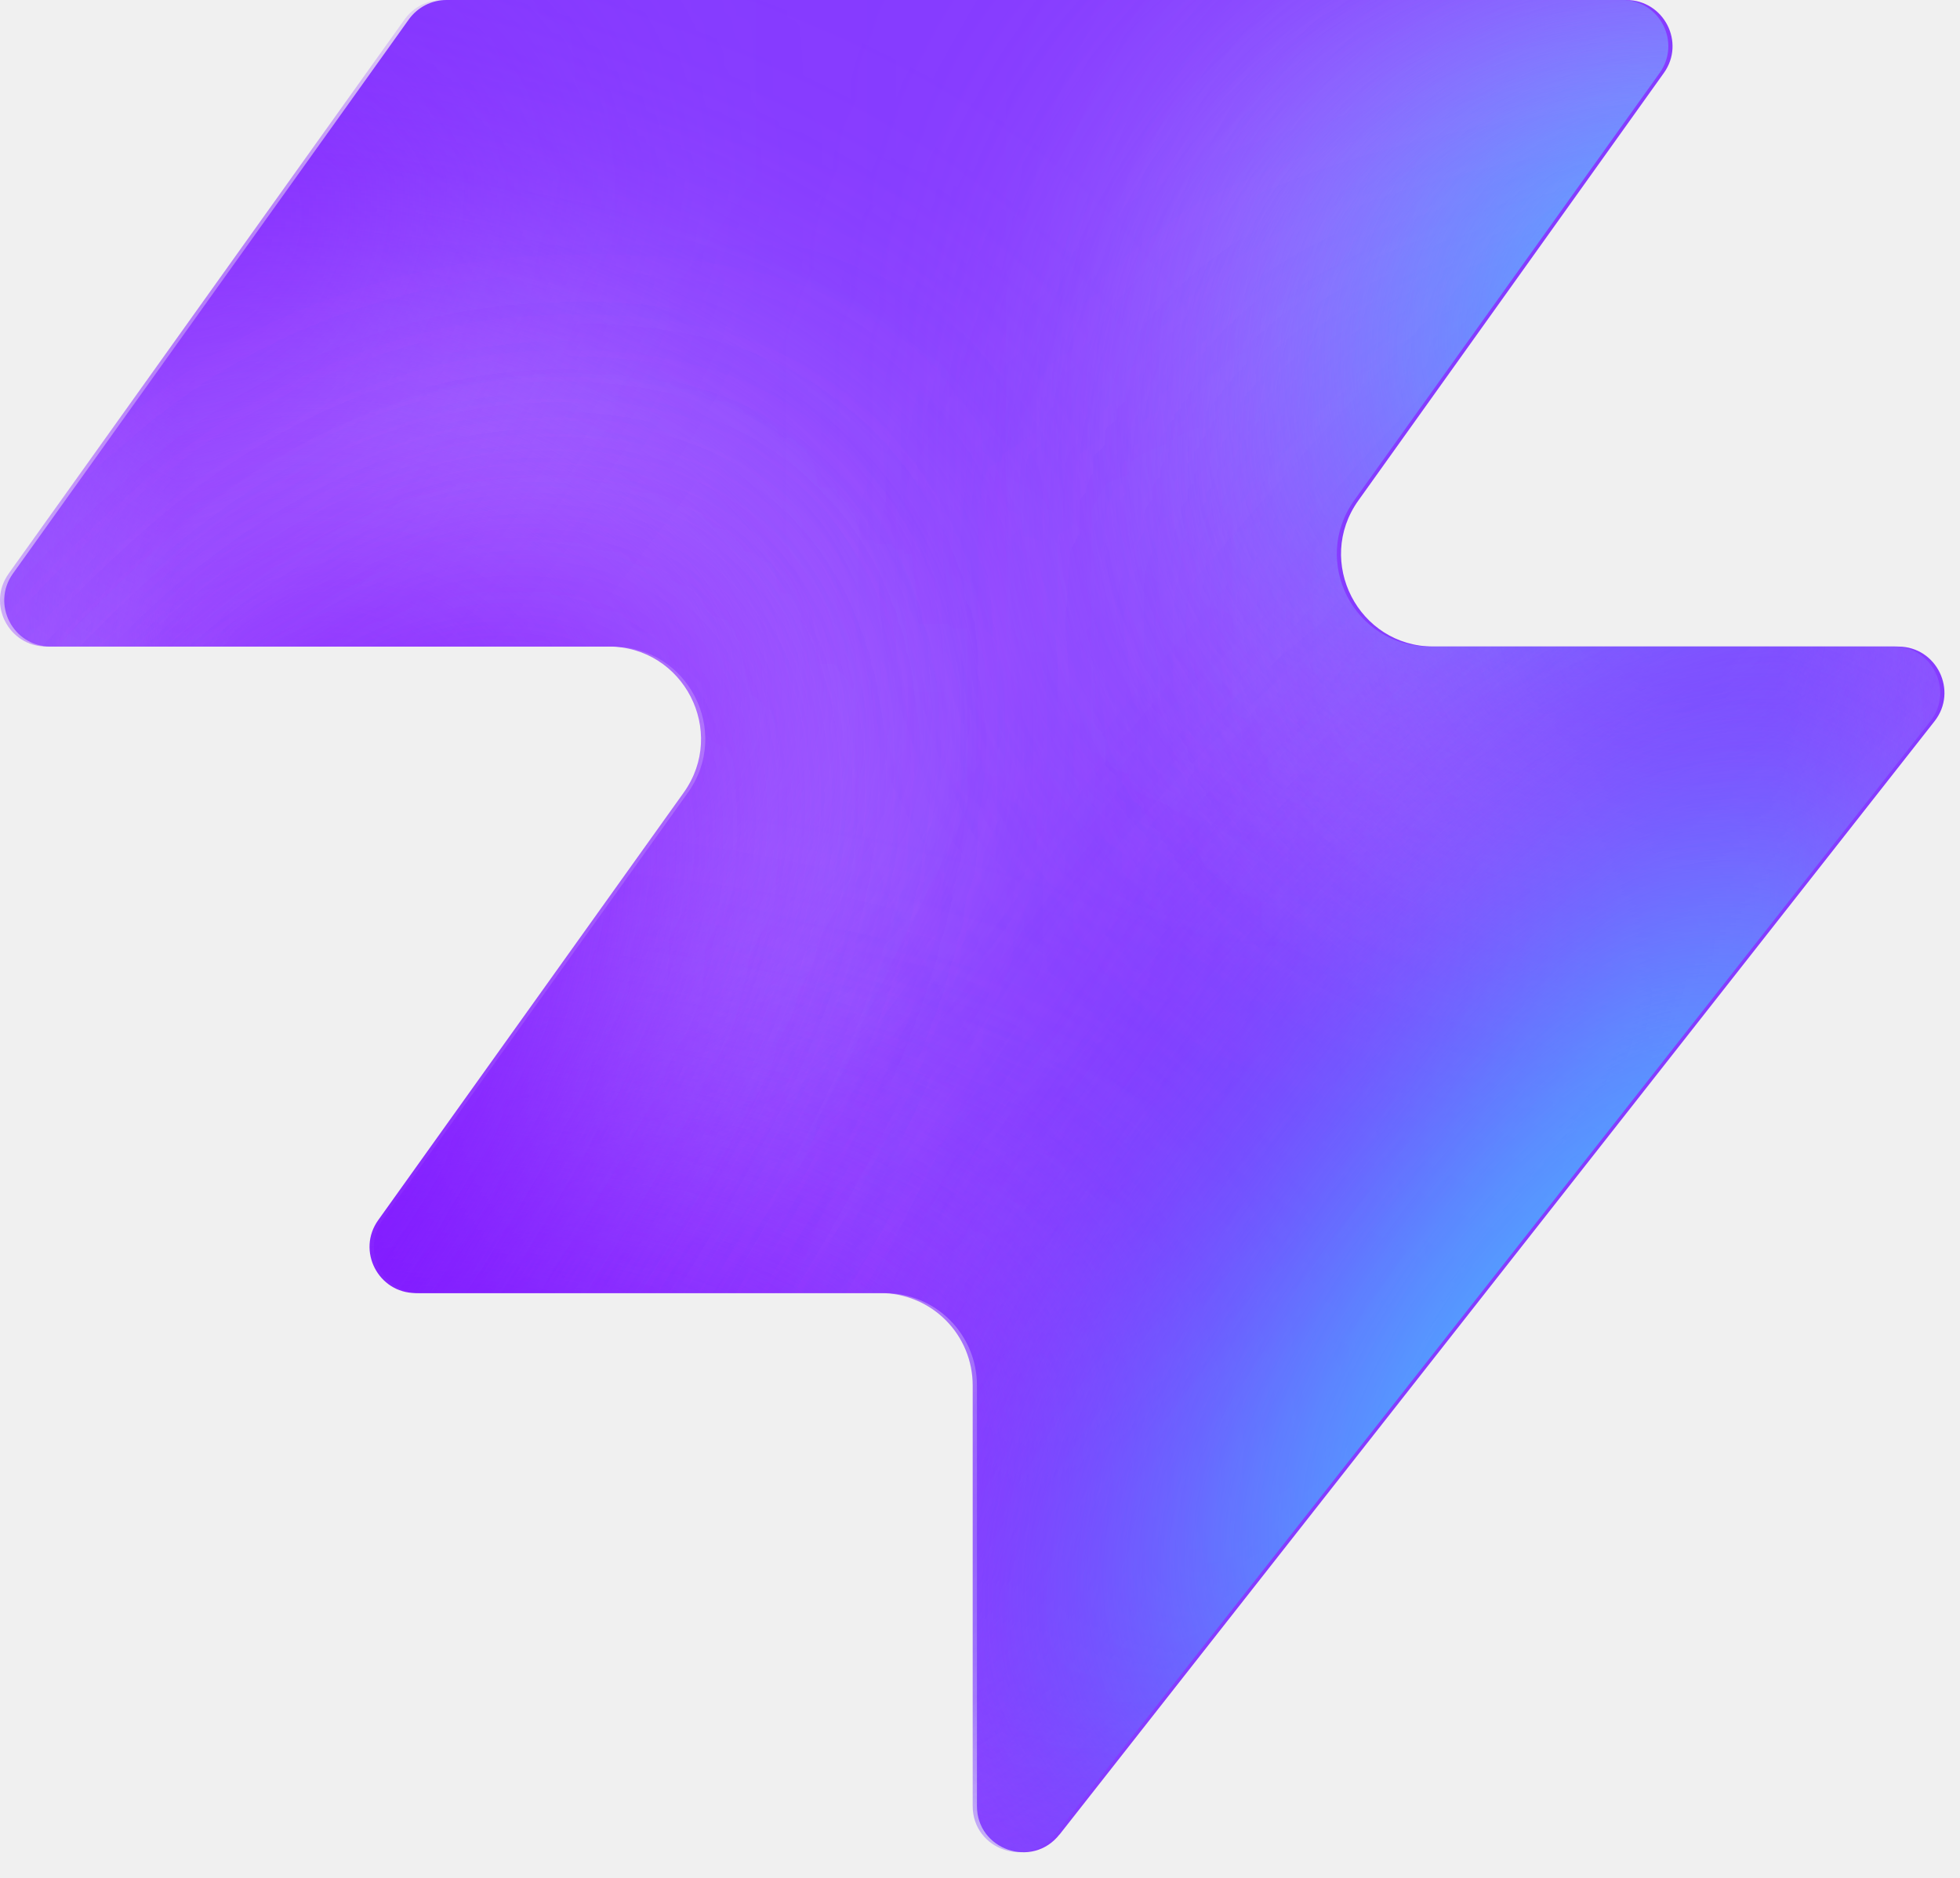
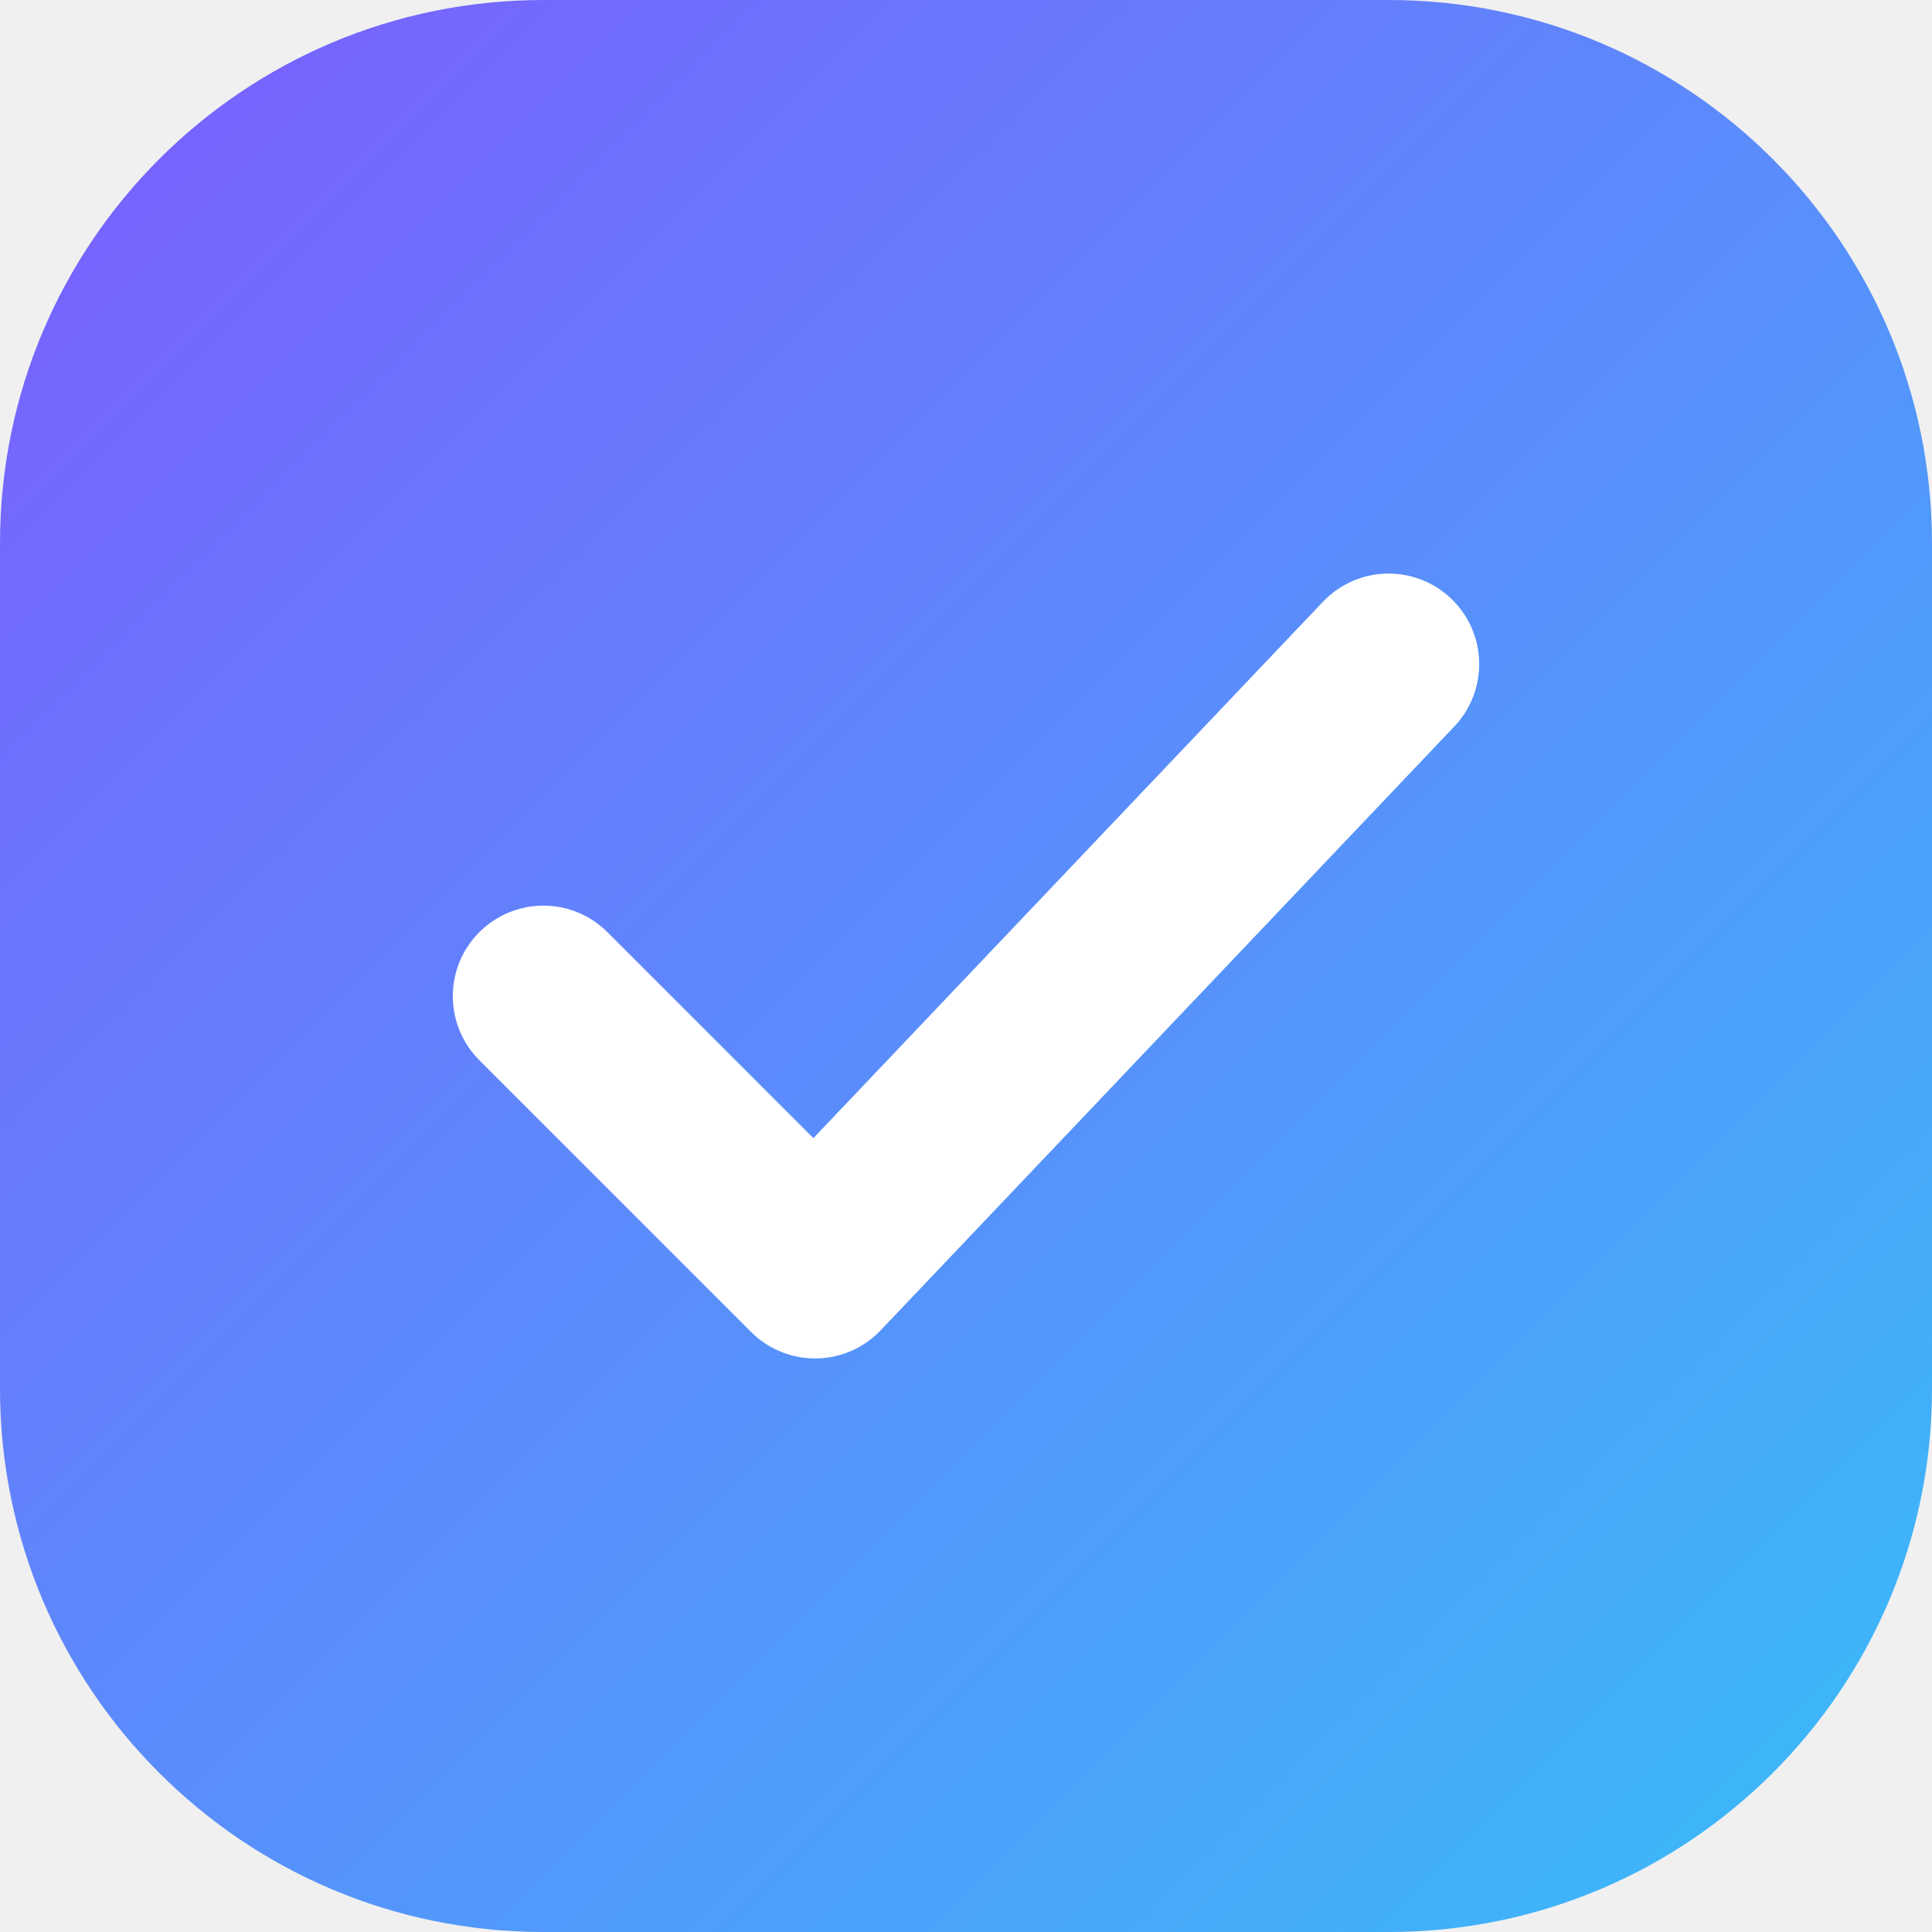
- <svg xmlns="http://www.w3.org/2000/svg" width="48" height="46" fill="none" viewBox="0 0 48 46">
-   <path fill="#863bff" d="M25.946 44.938c-.664.845-2.021.375-2.021-.698V33.937a2.26 2.26 0 0 0-2.262-2.262H10.287c-.92 0-1.456-1.04-.92-1.788l7.48-10.471c1.07-1.497 0-3.578-1.842-3.578H1.237c-.92 0-1.456-1.04-.92-1.788L10.013.474c.214-.297.556-.474.92-.474h28.894c.92 0 1.456 1.04.92 1.788l-7.48 10.471c-1.07 1.498 0 3.579 1.842 3.579h11.377c.943 0 1.473 1.088.89 1.83L25.947 44.94z" style="fill:#863bff;fill:color(display-p3 .525 .23 1);fill-opacity:1" />
-   <mask id="a" width="48" height="46" x="0" y="0" maskUnits="userSpaceOnUse" style="mask-type:alpha">
-     <path fill="#000" d="M25.842 44.938c-.664.844-2.021.375-2.021-.698V33.937a2.26 2.26 0 0 0-2.262-2.262H10.183c-.92 0-1.456-1.04-.92-1.788l7.48-10.471c1.07-1.498 0-3.579-1.842-3.579H1.133c-.92 0-1.456-1.04-.92-1.787L9.91.473c.214-.297.556-.474.92-.474h28.894c.92 0 1.456 1.04.92 1.788l-7.48 10.471c-1.07 1.498 0 3.578 1.842 3.578h11.377c.943 0 1.473 1.088.89 1.832L25.843 44.94z" style="fill:#000;fill-opacity:1" />
-   </mask>
-   <g mask="url(#a)">
-     <g filter="url(#b)">
-       <ellipse cx="5.508" cy="14.704" fill="#ede6ff" rx="5.508" ry="14.704" style="fill:#ede6ff;fill:color(display-p3 .927 .903 1);fill-opacity:1" transform="matrix(.00324 1 1 -.00324 -4.47 31.516)" />
-     </g>
-     <g filter="url(#c)">
-       <ellipse cx="10.399" cy="29.851" fill="#ede6ff" rx="10.399" ry="29.851" style="fill:#ede6ff;fill:color(display-p3 .927 .903 1);fill-opacity:1" transform="matrix(.00324 1 1 -.00324 -39.328 7.883)" />
-     </g>
-     <g filter="url(#d)">
-       <ellipse cx="5.508" cy="30.487" fill="#7e14ff" rx="5.508" ry="30.487" style="fill:#7e14ff;fill:color(display-p3 .492 .077 1);fill-opacity:1" transform="rotate(89.814 -25.913 -14.639)scale(1 -1)" />
-     </g>
-     <g filter="url(#e)">
-       <ellipse cx="5.508" cy="30.599" fill="#7e14ff" rx="5.508" ry="30.599" style="fill:#7e14ff;fill:color(display-p3 .492 .077 1);fill-opacity:1" transform="rotate(89.814 -32.644 -3.334)scale(1 -1)" />
-     </g>
-     <g filter="url(#f)">
-       <ellipse cx="5.508" cy="30.599" fill="#7e14ff" rx="5.508" ry="30.599" style="fill:#7e14ff;fill:color(display-p3 .492 .077 1);fill-opacity:1" transform="matrix(.00324 1 1 -.00324 -34.34 30.47)" />
-     </g>
-     <g filter="url(#g)">
-       <ellipse cx="14.072" cy="22.078" fill="#ede6ff" rx="14.072" ry="22.078" style="fill:#ede6ff;fill:color(display-p3 .927 .903 1);fill-opacity:1" transform="rotate(93.35 24.506 48.493)scale(-1 1)" />
-     </g>
-     <g filter="url(#h)">
-       <ellipse cx="3.47" cy="21.501" fill="#7e14ff" rx="3.47" ry="21.501" style="fill:#7e14ff;fill:color(display-p3 .492 .077 1);fill-opacity:1" transform="rotate(89.009 28.708 47.59)scale(-1 1)" />
-     </g>
-     <g filter="url(#i)">
-       <ellipse cx="3.47" cy="21.501" fill="#7e14ff" rx="3.47" ry="21.501" style="fill:#7e14ff;fill:color(display-p3 .492 .077 1);fill-opacity:1" transform="rotate(89.009 28.708 47.59)scale(-1 1)" />
-     </g>
-     <g filter="url(#j)">
-       <ellipse cx=".387" cy="8.972" fill="#7e14ff" rx="4.407" ry="29.108" style="fill:#7e14ff;fill:color(display-p3 .492 .077 1);fill-opacity:1" transform="rotate(39.51 .387 8.972)" />
-     </g>
-     <g filter="url(#k)">
-       <ellipse cx="47.523" cy="-6.092" fill="#7e14ff" rx="4.407" ry="29.108" style="fill:#7e14ff;fill:color(display-p3 .492 .077 1);fill-opacity:1" transform="rotate(37.892 47.523 -6.092)" />
-     </g>
-     <g filter="url(#l)">
-       <ellipse cx="41.412" cy="6.333" fill="#47bfff" rx="5.971" ry="9.665" style="fill:#47bfff;fill:color(display-p3 .28 .748 1);fill-opacity:1" transform="rotate(37.892 41.412 6.333)" />
-     </g>
-     <g filter="url(#m)">
-       <ellipse cx="-1.879" cy="38.332" fill="#7e14ff" rx="4.407" ry="29.108" style="fill:#7e14ff;fill:color(display-p3 .492 .077 1);fill-opacity:1" transform="rotate(37.892 -1.88 38.332)" />
-     </g>
-     <g filter="url(#n)">
-       <ellipse cx="-1.879" cy="38.332" fill="#7e14ff" rx="4.407" ry="29.108" style="fill:#7e14ff;fill:color(display-p3 .492 .077 1);fill-opacity:1" transform="rotate(37.892 -1.88 38.332)" />
-     </g>
-     <g filter="url(#o)">
-       <ellipse cx="35.651" cy="29.907" fill="#7e14ff" rx="4.407" ry="29.108" style="fill:#7e14ff;fill:color(display-p3 .492 .077 1);fill-opacity:1" transform="rotate(37.892 35.651 29.907)" />
-     </g>
-     <g filter="url(#p)">
-       <ellipse cx="38.418" cy="32.4" fill="#47bfff" rx="5.971" ry="15.297" style="fill:#47bfff;fill:color(display-p3 .28 .748 1);fill-opacity:1" transform="rotate(37.892 38.418 32.4)" />
-     </g>
-   </g>
+ <svg xmlns="http://www.w3.org/2000/svg" viewBox="0 0 32 32">
  <defs>
-     <filter id="b" width="60.045" height="41.654" x="-19.77" y="16.149" color-interpolation-filters="sRGB" filterUnits="userSpaceOnUse">
-       <feFlood flood-opacity="0" result="BackgroundImageFix" />
-       <feBlend in="SourceGraphic" in2="BackgroundImageFix" result="shape" />
-       <feGaussianBlur result="effect1_foregroundBlur_2002_17158" stdDeviation="7.659" />
-     </filter>
-     <filter id="c" width="90.34" height="51.437" x="-54.613" y="-7.533" color-interpolation-filters="sRGB" filterUnits="userSpaceOnUse">
-       <feFlood flood-opacity="0" result="BackgroundImageFix" />
-       <feBlend in="SourceGraphic" in2="BackgroundImageFix" result="shape" />
-       <feGaussianBlur result="effect1_foregroundBlur_2002_17158" stdDeviation="7.659" />
-     </filter>
-     <filter id="d" width="79.355" height="29.4" x="-49.64" y="2.03" color-interpolation-filters="sRGB" filterUnits="userSpaceOnUse">
-       <feFlood flood-opacity="0" result="BackgroundImageFix" />
-       <feBlend in="SourceGraphic" in2="BackgroundImageFix" result="shape" />
-       <feGaussianBlur result="effect1_foregroundBlur_2002_17158" stdDeviation="4.596" />
-     </filter>
-     <filter id="e" width="79.579" height="29.4" x="-45.045" y="20.029" color-interpolation-filters="sRGB" filterUnits="userSpaceOnUse">
-       <feFlood flood-opacity="0" result="BackgroundImageFix" />
-       <feBlend in="SourceGraphic" in2="BackgroundImageFix" result="shape" />
-       <feGaussianBlur result="effect1_foregroundBlur_2002_17158" stdDeviation="4.596" />
-     </filter>
-     <filter id="f" width="79.579" height="29.4" x="-43.513" y="21.178" color-interpolation-filters="sRGB" filterUnits="userSpaceOnUse">
-       <feFlood flood-opacity="0" result="BackgroundImageFix" />
-       <feBlend in="SourceGraphic" in2="BackgroundImageFix" result="shape" />
-       <feGaussianBlur result="effect1_foregroundBlur_2002_17158" stdDeviation="4.596" />
-     </filter>
-     <filter id="g" width="74.749" height="58.852" x="15.756" y="-17.901" color-interpolation-filters="sRGB" filterUnits="userSpaceOnUse">
-       <feFlood flood-opacity="0" result="BackgroundImageFix" />
-       <feBlend in="SourceGraphic" in2="BackgroundImageFix" result="shape" />
-       <feGaussianBlur result="effect1_foregroundBlur_2002_17158" stdDeviation="7.659" />
-     </filter>
-     <filter id="h" width="61.377" height="25.362" x="23.548" y="2.284" color-interpolation-filters="sRGB" filterUnits="userSpaceOnUse">
-       <feFlood flood-opacity="0" result="BackgroundImageFix" />
-       <feBlend in="SourceGraphic" in2="BackgroundImageFix" result="shape" />
-       <feGaussianBlur result="effect1_foregroundBlur_2002_17158" stdDeviation="4.596" />
-     </filter>
-     <filter id="i" width="61.377" height="25.362" x="23.548" y="2.284" color-interpolation-filters="sRGB" filterUnits="userSpaceOnUse">
-       <feFlood flood-opacity="0" result="BackgroundImageFix" />
-       <feBlend in="SourceGraphic" in2="BackgroundImageFix" result="shape" />
-       <feGaussianBlur result="effect1_foregroundBlur_2002_17158" stdDeviation="4.596" />
-     </filter>
-     <filter id="j" width="56.045" height="63.649" x="-27.636" y="-22.853" color-interpolation-filters="sRGB" filterUnits="userSpaceOnUse">
-       <feFlood flood-opacity="0" result="BackgroundImageFix" />
-       <feBlend in="SourceGraphic" in2="BackgroundImageFix" result="shape" />
-       <feGaussianBlur result="effect1_foregroundBlur_2002_17158" stdDeviation="4.596" />
-     </filter>
-     <filter id="k" width="54.814" height="64.646" x="20.116" y="-38.415" color-interpolation-filters="sRGB" filterUnits="userSpaceOnUse">
-       <feFlood flood-opacity="0" result="BackgroundImageFix" />
-       <feBlend in="SourceGraphic" in2="BackgroundImageFix" result="shape" />
-       <feGaussianBlur result="effect1_foregroundBlur_2002_17158" stdDeviation="4.596" />
-     </filter>
-     <filter id="l" width="33.541" height="35.313" x="24.641" y="-11.323" color-interpolation-filters="sRGB" filterUnits="userSpaceOnUse">
-       <feFlood flood-opacity="0" result="BackgroundImageFix" />
-       <feBlend in="SourceGraphic" in2="BackgroundImageFix" result="shape" />
-       <feGaussianBlur result="effect1_foregroundBlur_2002_17158" stdDeviation="4.596" />
-     </filter>
-     <filter id="m" width="54.814" height="64.646" x="-29.286" y="6.009" color-interpolation-filters="sRGB" filterUnits="userSpaceOnUse">
-       <feFlood flood-opacity="0" result="BackgroundImageFix" />
-       <feBlend in="SourceGraphic" in2="BackgroundImageFix" result="shape" />
-       <feGaussianBlur result="effect1_foregroundBlur_2002_17158" stdDeviation="4.596" />
-     </filter>
-     <filter id="n" width="54.814" height="64.646" x="-29.286" y="6.009" color-interpolation-filters="sRGB" filterUnits="userSpaceOnUse">
-       <feFlood flood-opacity="0" result="BackgroundImageFix" />
-       <feBlend in="SourceGraphic" in2="BackgroundImageFix" result="shape" />
-       <feGaussianBlur result="effect1_foregroundBlur_2002_17158" stdDeviation="4.596" />
-     </filter>
-     <filter id="o" width="54.814" height="64.646" x="8.244" y="-2.416" color-interpolation-filters="sRGB" filterUnits="userSpaceOnUse">
-       <feFlood flood-opacity="0" result="BackgroundImageFix" />
-       <feBlend in="SourceGraphic" in2="BackgroundImageFix" result="shape" />
-       <feGaussianBlur result="effect1_foregroundBlur_2002_17158" stdDeviation="4.596" />
-     </filter>
-     <filter id="p" width="39.409" height="43.623" x="18.713" y="10.588" color-interpolation-filters="sRGB" filterUnits="userSpaceOnUse">
-       <feFlood flood-opacity="0" result="BackgroundImageFix" />
-       <feBlend in="SourceGraphic" in2="BackgroundImageFix" result="shape" />
-       <feGaussianBlur result="effect1_foregroundBlur_2002_17158" stdDeviation="4.596" />
-     </filter>
+     <linearGradient id="g" x1="0" y1="0" x2="1" y2="1">
+       <stop offset="0" stop-color="#7c5cff" />
+       <stop offset="1" stop-color="#38bdf8" />
+     </linearGradient>
  </defs>
+   <rect width="32" height="32" rx="9" fill="url(#g)" />
+   <path d="M9 16.5l4.5 4.5L23 11" fill="none" stroke="#fff" stroke-width="3" stroke-linecap="round" stroke-linejoin="round" />
</svg>
